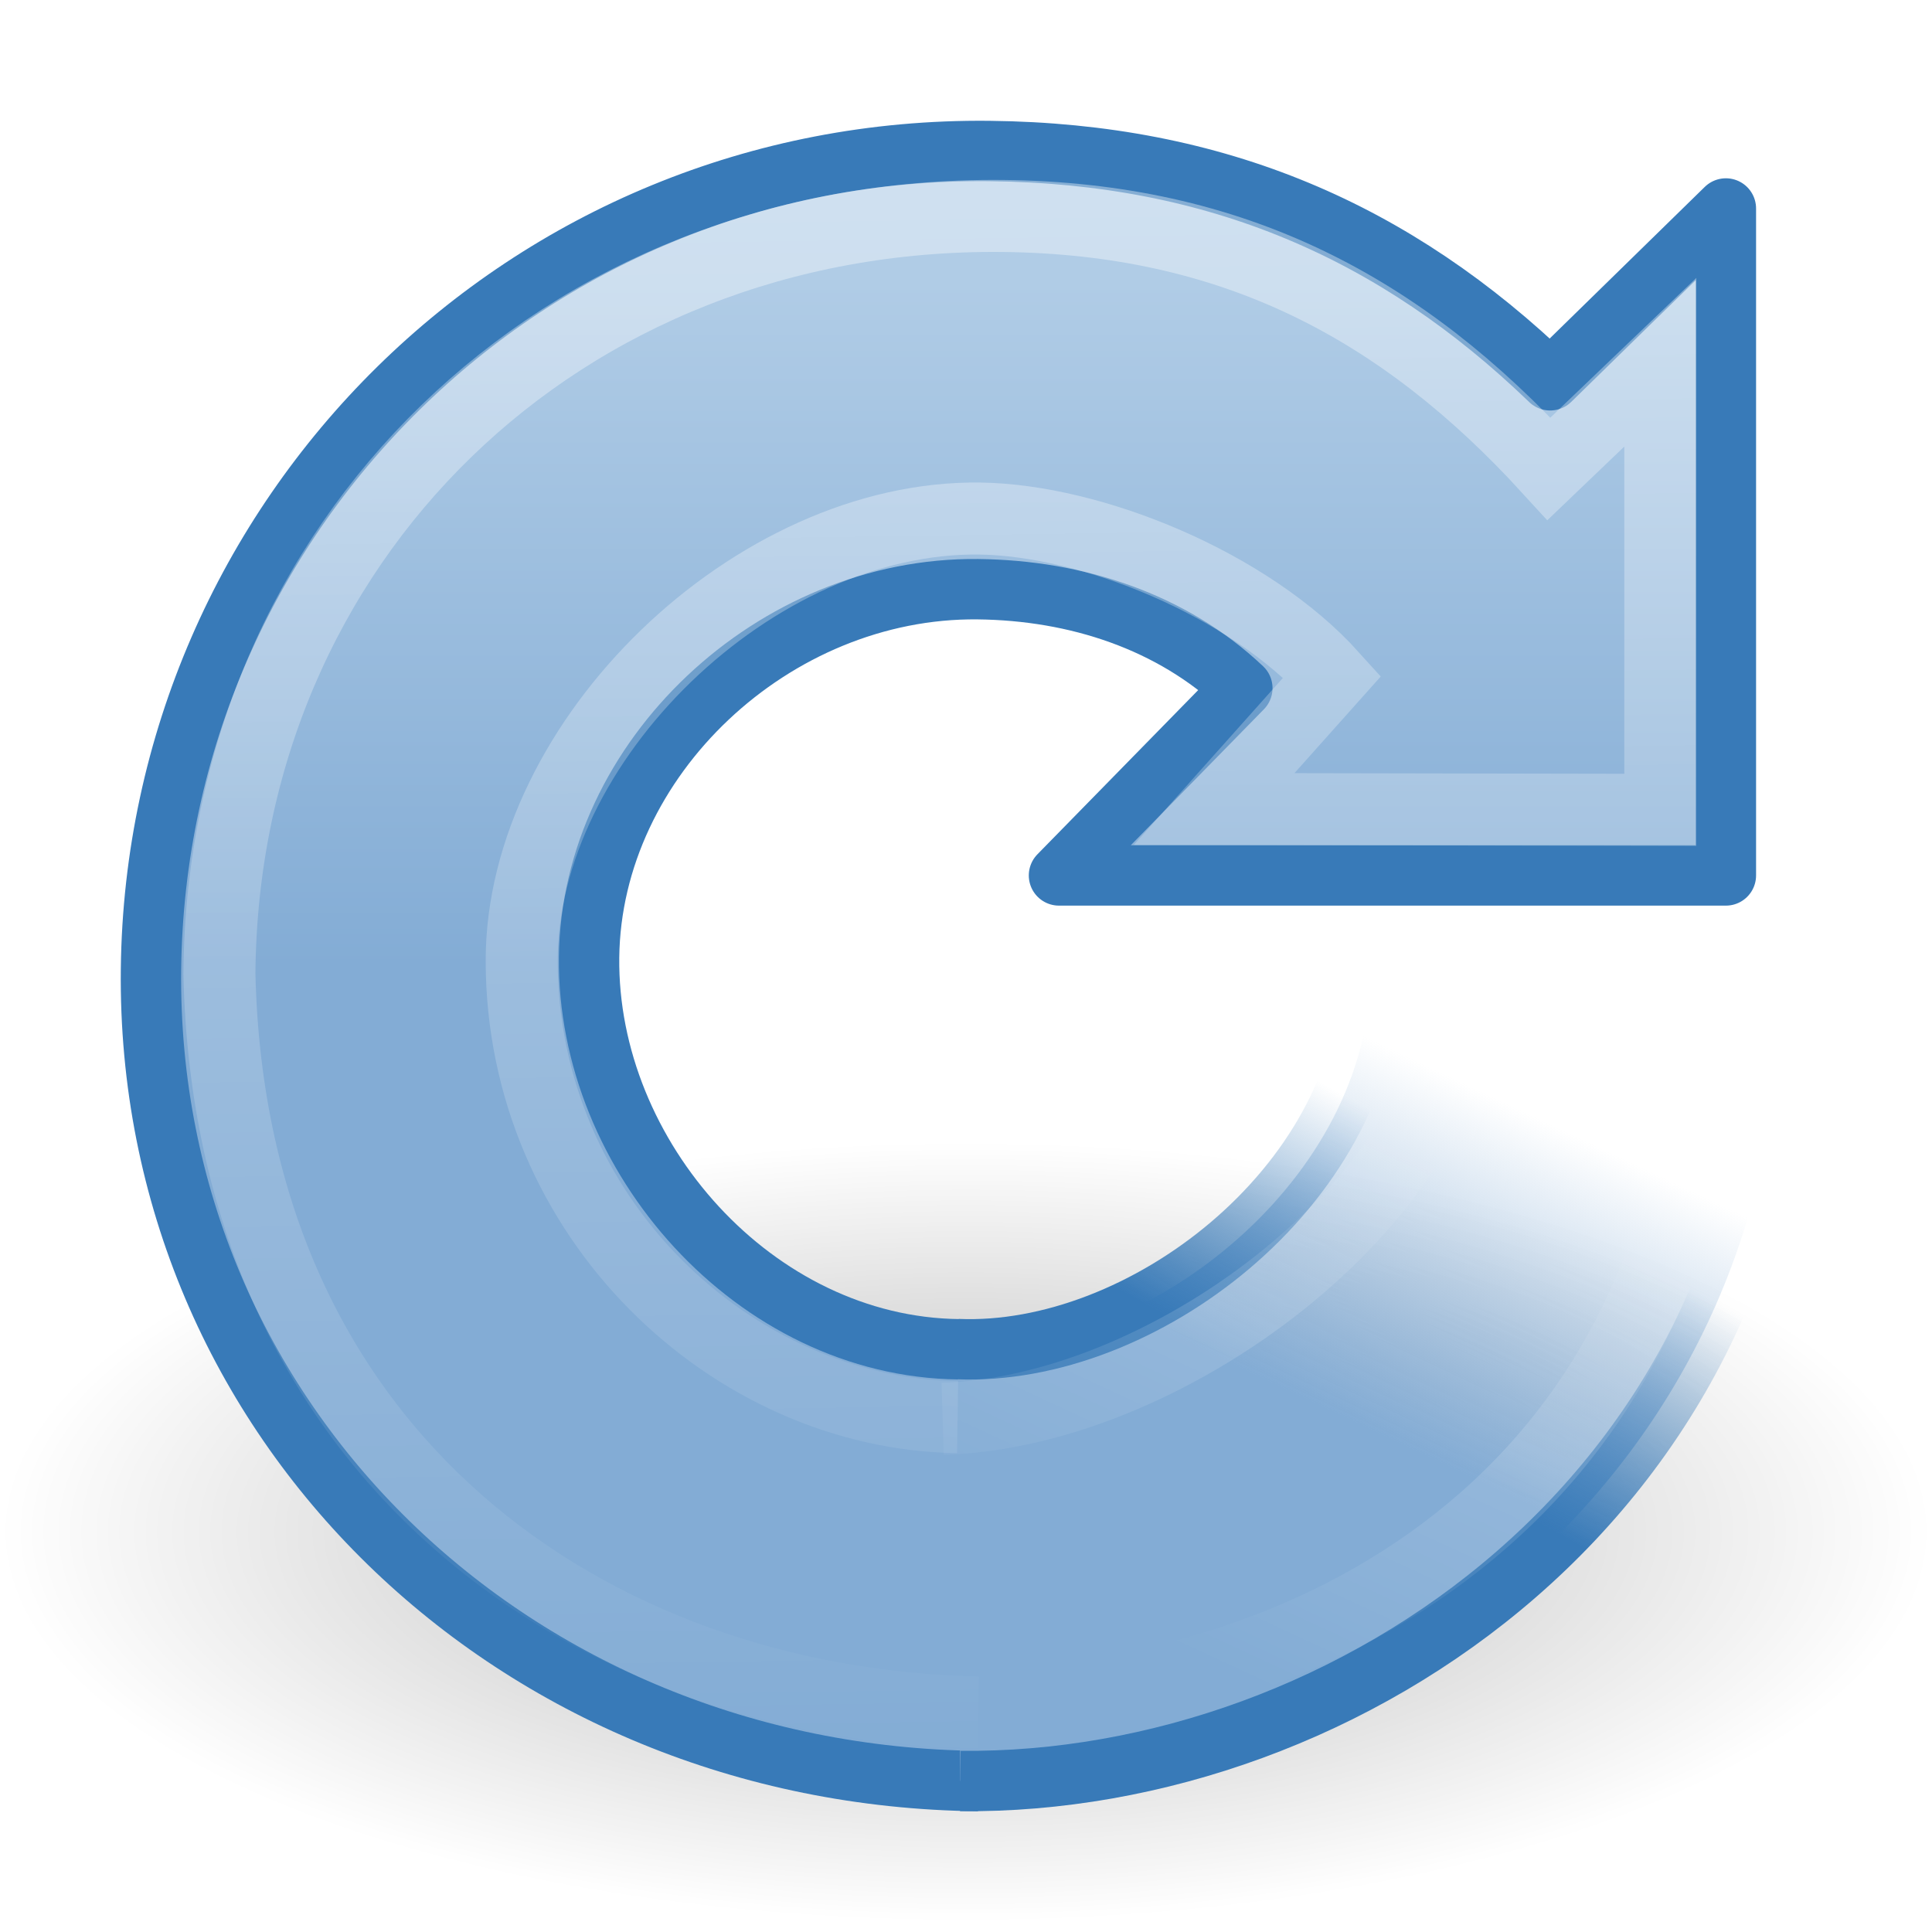
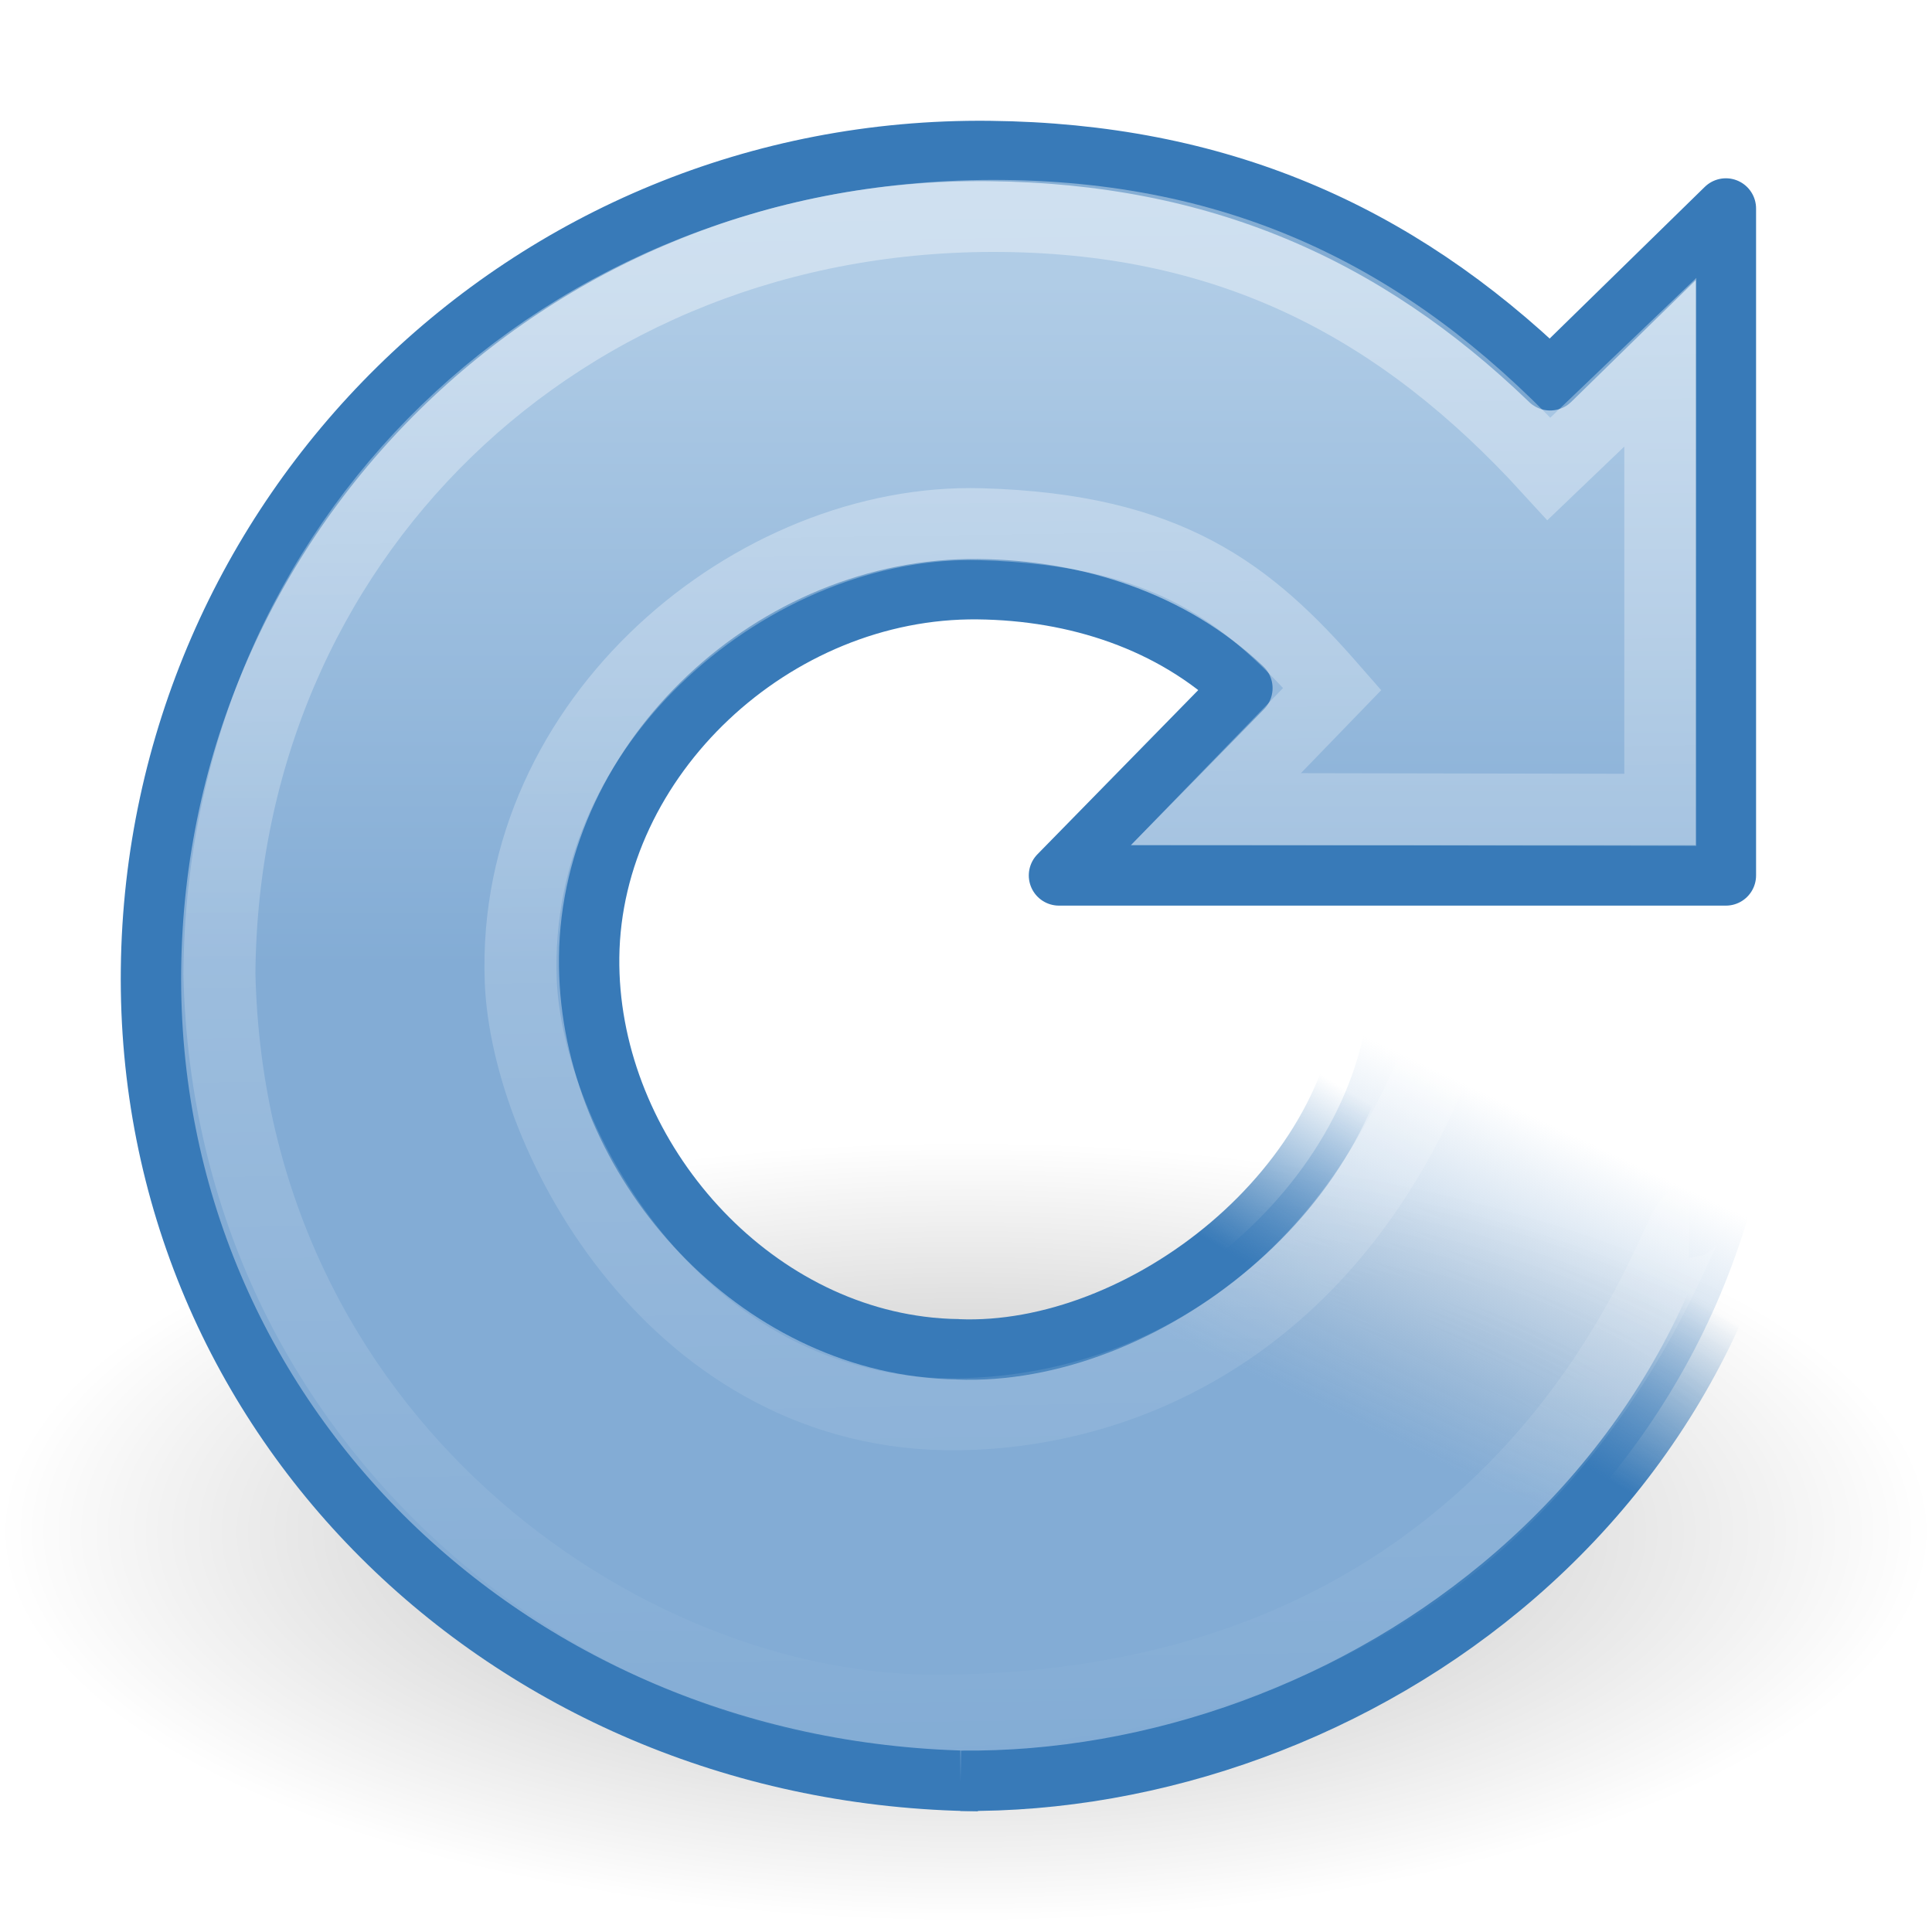
<svg xmlns="http://www.w3.org/2000/svg" xmlns:xlink="http://www.w3.org/1999/xlink" version="1.0" width="32" height="32" id="svg3286">
  <defs id="defs3288">
    <linearGradient id="linearGradient8838">
      <stop id="stop8840" style="stop-color:#000000;stop-opacity:1" offset="0" />
      <stop id="stop8842" style="stop-color:#000000;stop-opacity:0" offset="1" />
    </linearGradient>
    <radialGradient cx="62.625" cy="4.625" r="10.625" fx="62.625" fy="4.625" id="radialGradient2457" xlink:href="#linearGradient8838" gradientUnits="userSpaceOnUse" gradientTransform="matrix(1,0,0,0.341176,0,3.047059)" />
    <linearGradient id="linearGradient3533">
      <stop id="stop3535" style="stop-color:#b0cce6;stop-opacity:1" offset="0" />
      <stop id="stop3545" style="stop-color:#83acd5;stop-opacity:1" offset="1" />
    </linearGradient>
    <linearGradient x1="15.373" y1="5.047" x2="15.373" y2="22.6" id="linearGradient2514" xlink:href="#linearGradient3533" gradientUnits="userSpaceOnUse" gradientTransform="matrix(0.6581432,0,0,0.6456688,-0.2105253,1.417488)" />
    <linearGradient id="linearGradient3266">
      <stop id="stop3268" style="stop-color:#387ab8;stop-opacity:1" offset="0" />
      <stop id="stop3270" style="stop-color:#387ab8;stop-opacity:0" offset="1" />
    </linearGradient>
    <linearGradient x1="33.687" y1="35.774" x2="37.04" y2="29.857" id="linearGradient2511" xlink:href="#linearGradient3266" gradientUnits="userSpaceOnUse" gradientTransform="matrix(0.6896129,0,0,0.6765422,-0.550714,-0.540855)" />
    <linearGradient id="linearGradient3276">
      <stop id="stop3278" style="stop-color:#83acd5;stop-opacity:1" offset="0" />
      <stop id="stop3280" style="stop-color:#83acd5;stop-opacity:0" offset="1" />
    </linearGradient>
    <linearGradient x1="31.226" y1="34.601" x2="34.966" y2="26.843" id="linearGradient2509" xlink:href="#linearGradient3276" gradientUnits="userSpaceOnUse" gradientTransform="matrix(0.6896129,0,0,0.6765422,-0.550714,-0.540855)" />
    <linearGradient id="linearGradient4873">
      <stop id="stop4875" style="stop-color:#ffffff;stop-opacity:1" offset="0" />
      <stop id="stop4877" style="stop-color:#ffffff;stop-opacity:0" offset="1" />
    </linearGradient>
    <linearGradient x1="21.629" y1="2.11" x2="22.245" y2="43.366" id="linearGradient2506" xlink:href="#linearGradient4873" gradientUnits="userSpaceOnUse" gradientTransform="matrix(0.6581432,0,0,0.6456688,-0.2105253,1.417488)" />
    <linearGradient id="linearGradient3319">
      <stop id="stop3321" style="stop-color:#ffffff;stop-opacity:0" offset="0" />
      <stop id="stop3323" style="stop-color:#ffffff;stop-opacity:0.144" offset="0.574" />
      <stop id="stop3325" style="stop-color:#ffffff;stop-opacity:0" offset="1" />
    </linearGradient>
    <linearGradient x1="33.387" y1="41.887" x2="39.686" y2="28.505" id="linearGradient2503" xlink:href="#linearGradient3319" gradientUnits="userSpaceOnUse" gradientTransform="matrix(0.6581432,0,0,0.6456688,-0.2105253,1.417488)" />
+     <linearGradient xlink:href="#linearGradient3319" id="linearGradient3015" gradientUnits="userSpaceOnUse" gradientTransform="matrix(0.6415313,0,0,0.6452185,0.5166605,1.443965)" x1="23.448" y1="43.559" x2="39.686" y2="28.505" />
+     <linearGradient xlink:href="#linearGradient4873" id="linearGradient3018" gradientUnits="userSpaceOnUse" gradientTransform="matrix(0.6581432,0,0,0.6456688,-0.2105253,1.417488)" x1="21.629" y1="2.11" x2="22.245" y2="43.366" />
+     <linearGradient xlink:href="#linearGradient3276" id="linearGradient3021" gradientUnits="userSpaceOnUse" gradientTransform="matrix(0.6896129,0,0,0.6765422,-0.550714,-0.540855)" x1="31.226" y1="34.601" x2="34.966" y2="26.843" />
+     <linearGradient xlink:href="#linearGradient3266" id="linearGradient3023" gradientUnits="userSpaceOnUse" gradientTransform="matrix(0.6896129,0,0,0.6765422,-0.550714,-0.540855)" x1="34.502" y1="34.018" x2="37.04" y2="29.857" />
+     <linearGradient xlink:href="#linearGradient3533" id="linearGradient3026" gradientUnits="userSpaceOnUse" gradientTransform="matrix(0.6581432,0,0,0.6456688,-0.2105253,1.417488)" x1="15.373" y1="5.047" x2="15.373" y2="22.6" />
+     <radialGradient xlink:href="#linearGradient8838" id="radialGradient3029" gradientUnits="userSpaceOnUse" gradientTransform="matrix(1.50587,0,0,0.6084209,-78.30514,22.55575)" cx="62.625" cy="4.625" fx="62.625" fy="4.625" r="10.625" />
  </defs>
-   <g id="layer1">
-     <path d="M 73.25,4.625 A 10.625,3.625 0 1 1 52,4.625 A 10.625,3.625 0 1 1 73.25,4.625 z" transform="matrix(1.50587,0,0,1.783305,-78.30514,17.12192)" id="path8836" style="opacity:0.3;fill:url(#radialGradient2457);fill-opacity:1;fill-rule:evenodd;stroke:none;stroke-width:1;stroke-linecap:butt;stroke-linejoin:round;marker:none;marker-start:none;marker-mid:none;marker-end:none;stroke-miterlimit:4;stroke-dasharray:none;stroke-dashoffset:0;stroke-opacity:1;visibility:visible;display:inline;overflow:visible" />
-     <path d="M 15.882,22.348 C 12.506,22.311 9.719,19.152 9.757,15.855 C 9.794,12.558 12.821,9.723 16.196,9.759 C 17.827,9.777 19.406,10.29 20.577,11.398 L 17.54,14.5 L 28.586,14.5 C 28.586,14.5 28.586,3.453 28.586,3.453 L 25.675,6.299 C 23.117,3.833 20.161,2.542 16.387,2.501 C 8.709,2.418 2.586,8.554 2.501,16.053 C 2.416,23.552 8.525,29.417 16.203,29.5" id="path3372" style="fill:url(#linearGradient2514);fill-opacity:1;stroke:#387ab8;stroke-width:1;stroke-linecap:butt;stroke-linejoin:round;stroke-miterlimit:4;stroke-dasharray:none;stroke-opacity:1" />
-     <path d="M 15.906,29.499 C 22.327,29.568 29.512,24.701 29.5,16.289 L 22.701,16.237 C 22.576,19.669 18.909,22.472 15.86,22.345" id="path3453" style="fill:url(#linearGradient2509);fill-opacity:1;stroke:url(#linearGradient2511);stroke-width:1;stroke-linecap:butt;stroke-linejoin:miter;stroke-miterlimit:4;stroke-dasharray:none;stroke-opacity:1" />
-     <path d="M 15.861,23.472 C 12.121,23.419 8.645,20.166 8.641,15.916 C 8.638,12.265 12.494,8.535 16.234,8.589 C 18.078,8.615 20.679,9.667 22.068,11.207 L 20.11,13.4 L 27.5,13.414 C 27.5,13.414 27.5,6 27.5,6 L 25.656,7.765 C 23.213,5.092 20.422,3.615 16.601,3.577 C 9.293,3.505 3.691,8.955 3.634,16.125 C 3.813,24.146 9.783,28.228 16.203,28.365" id="path3370" style="opacity:0.4;fill:none;fill-opacity:1;stroke:url(#linearGradient2506);stroke-width:1.193;stroke-linecap:butt;stroke-linejoin:miter;stroke-miterlimit:4;stroke-dasharray:none;stroke-opacity:1" />
-     <path d="M 15.953,28.226 C 21.437,28.226 28.222,25.006 28.291,16.31 L 24.215,16.17 C 24.22,19.699 19.449,23.388 15.613,23.5" id="path2557" style="fill:none;fill-opacity:1;stroke:url(#linearGradient2503);stroke-width:1.193;stroke-linecap:butt;stroke-linejoin:round;stroke-miterlimit:4;stroke-dasharray:none;stroke-opacity:1" />
-   </g>
+   <path style="opacity:0.3;fill:url(#radialGradient3029);fill-opacity:1;fill-rule:evenodd;stroke:none;stroke-width:1;marker:none;visibility:visible;display:inline;overflow:visible" id="path8836" d="m 32,25.37 a 16,6.464 0 0 1 -32,0 16,6.464 0 1 1 32,0 z" />
+   <path style="fill:url(#linearGradient3026);fill-opacity:1;stroke:#387ab8;stroke-width:1;stroke-linecap:butt;stroke-linejoin:round;stroke-miterlimit:4;stroke-opacity:1;stroke-dasharray:none" id="path3372" d="m 15.882,22.348 c -0.214,-0.002 -0.426,-0.017 -0.634,-0.044 -3.083,-0.394 -5.525,-3.361 -5.49,-6.449 0.037,-3.297 3.064,-6.133 6.44,-6.096 1.63,0.018 3.21,0.531 4.38,1.639 L 17.54,14.5 l 11.046,0 0,-11.047 -2.911,2.846 C 23.117,3.833 20.161,2.542 16.387,2.501 8.709,2.418 2.586,8.554 2.501,16.053 2.416,23.552 8.525,29.417 16.203,29.5" />
+   <path style="fill:url(#linearGradient3021);fill-opacity:1;stroke:url(#linearGradient3023);stroke-width:1;stroke-linecap:butt;stroke-linejoin:miter;stroke-miterlimit:4;stroke-opacity:1;stroke-dasharray:none" id="path3453" d="m 15.91,29.495 c 6.42,0.069 13.601,-4.794 13.59,-13.206 l -6.799,-0.052 c -0.125,3.432 -3.792,6.24 -6.841,6.112" />
+   <path style="opacity:0.4;fill:none;stroke:url(#linearGradient3018);stroke-width:1.193;stroke-linecap:butt;stroke-linejoin:miter;stroke-miterlimit:4;stroke-opacity:1;stroke-dasharray:none" id="path3370" d="m 23.782,17.566 c -1.761,4.348 -5.102,5.819 -7.901,5.858 -4.679,0.065 -7.159,-4.589 -7.256,-7.18 -0.163,-4.355 3.886,-7.668 7.624,-7.561 3.125,0.089 4.445,1.156 5.818,2.728 L 20.142,13.4 27.5,13.414 27.5,6 25.656,7.765 C 23.213,5.092 20.422,3.615 16.601,3.577 9.293,3.505 3.691,8.955 3.634,16.125 c 0.172,7.724 6.676,12.214 11.858,12.209 10.091,-0.009 12.254,-8.099 12.492,-8.094" />
</svg>
